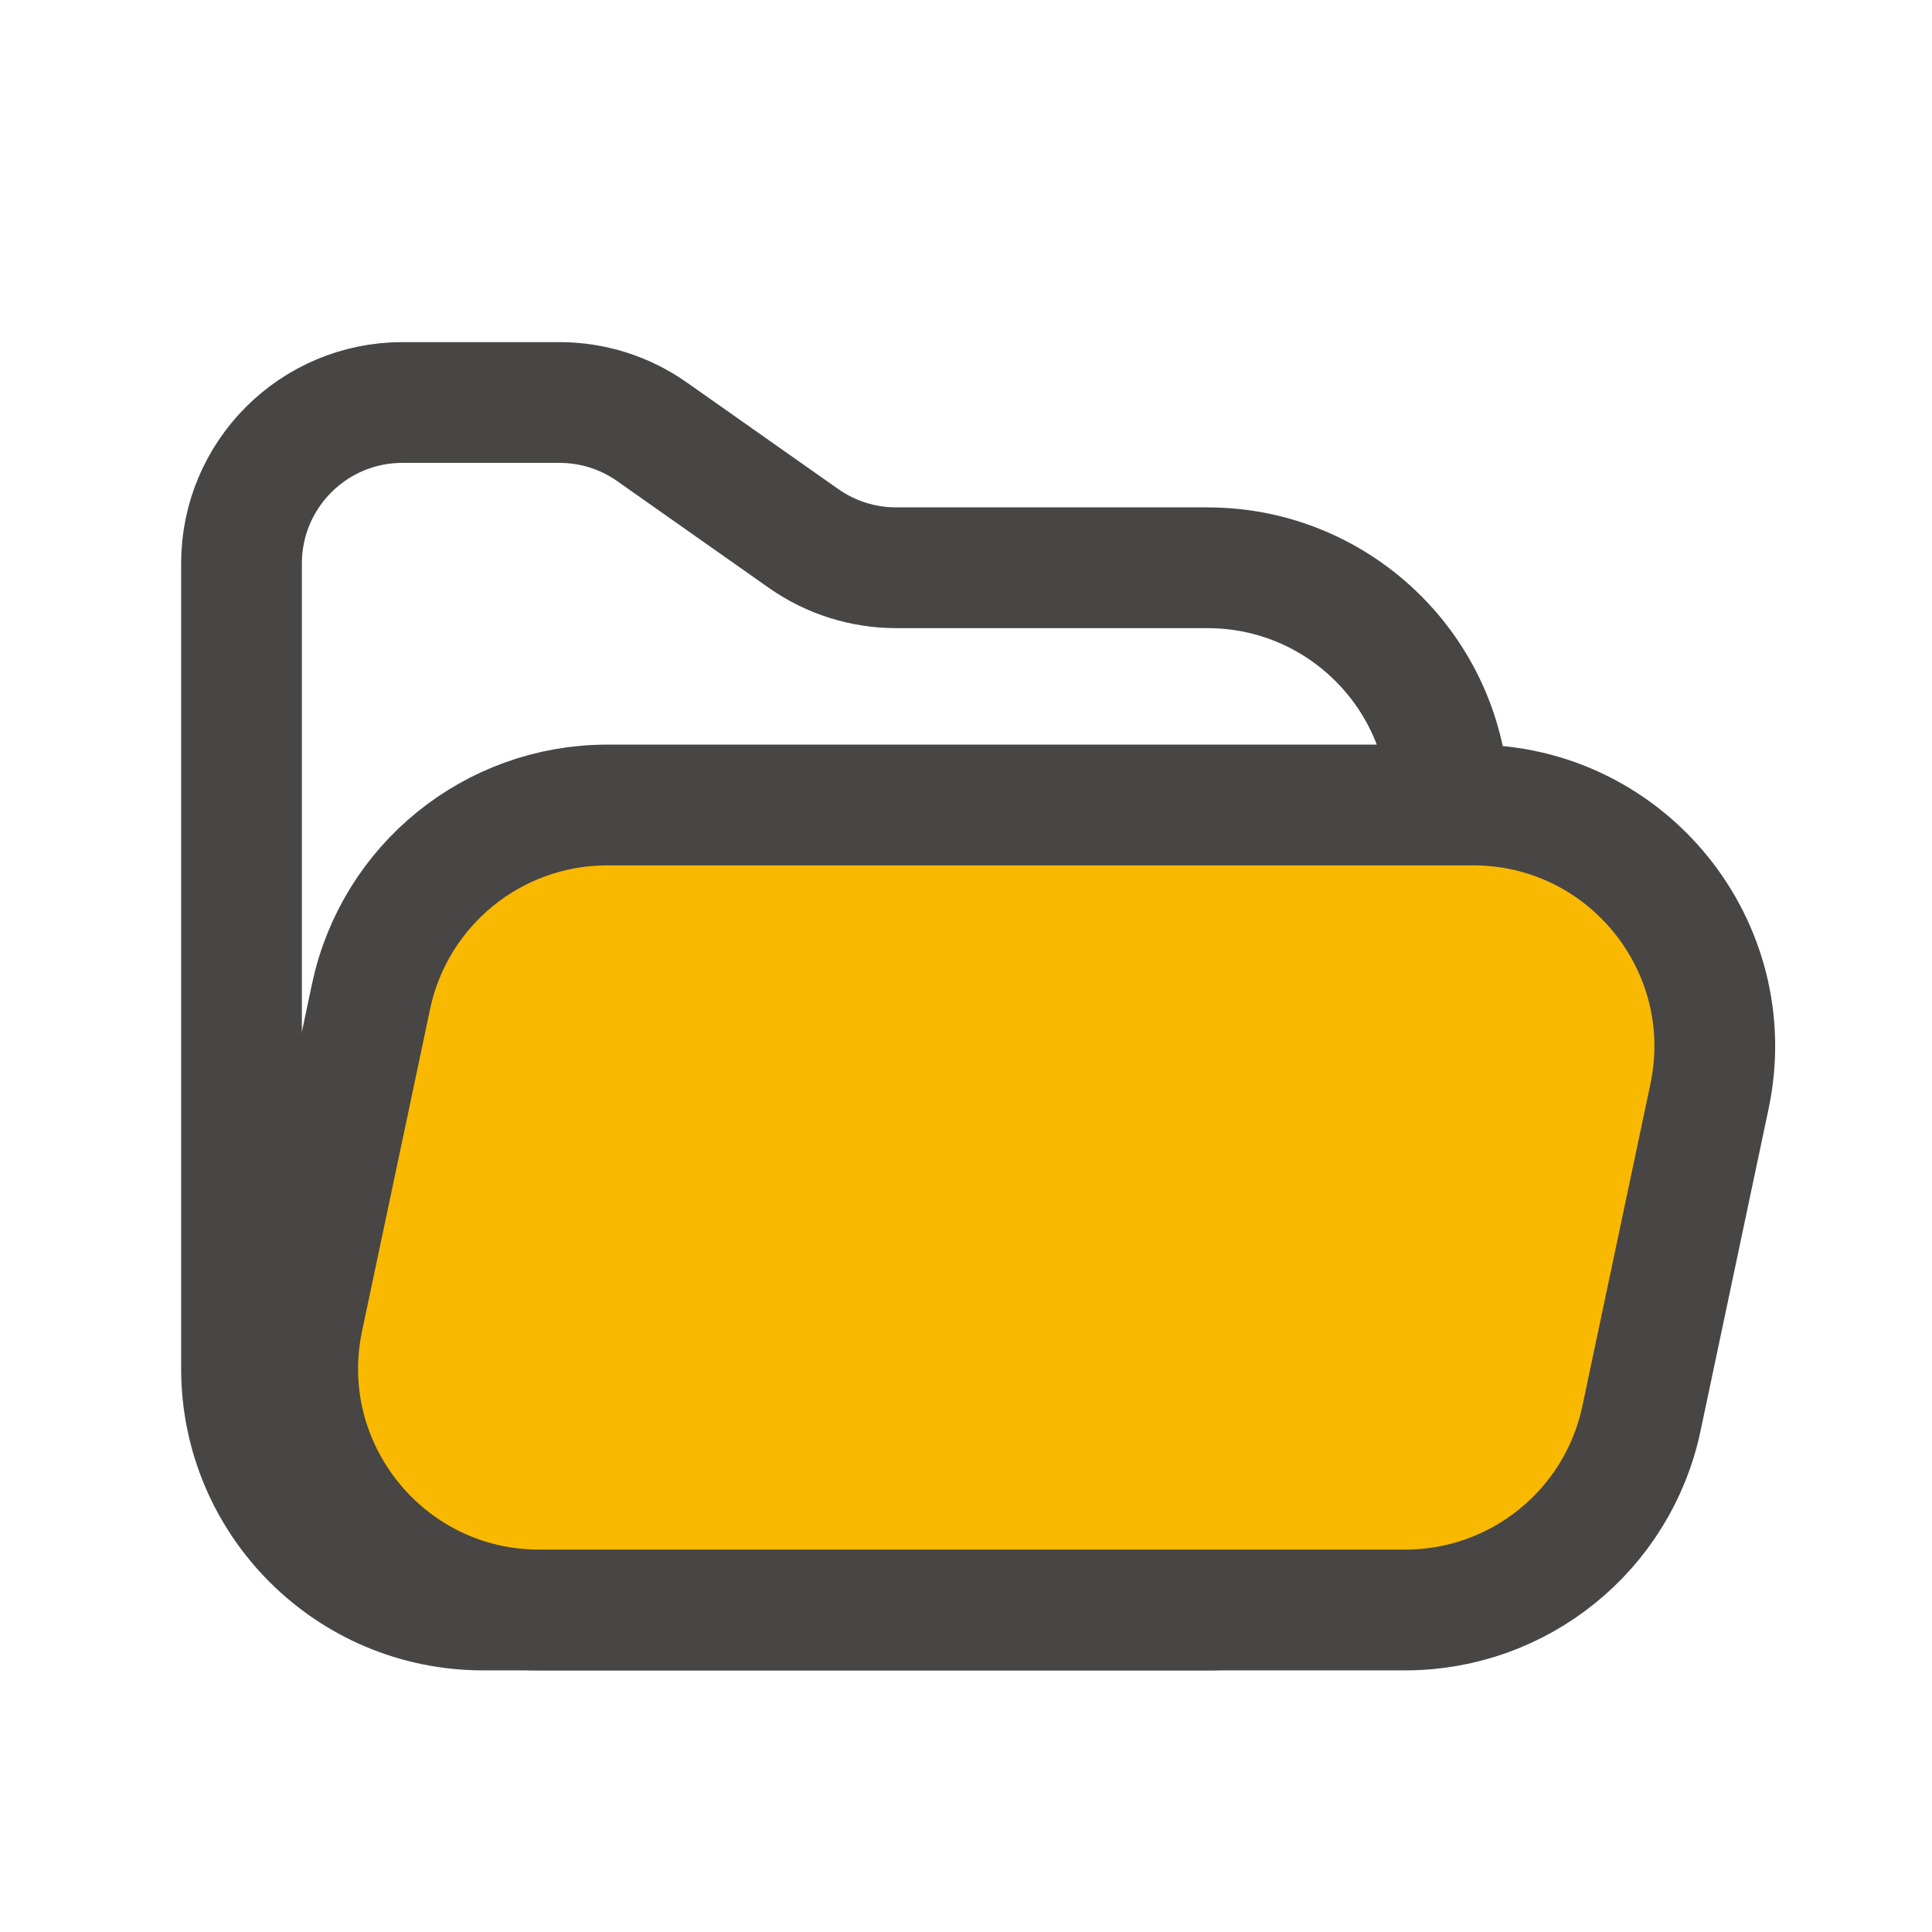
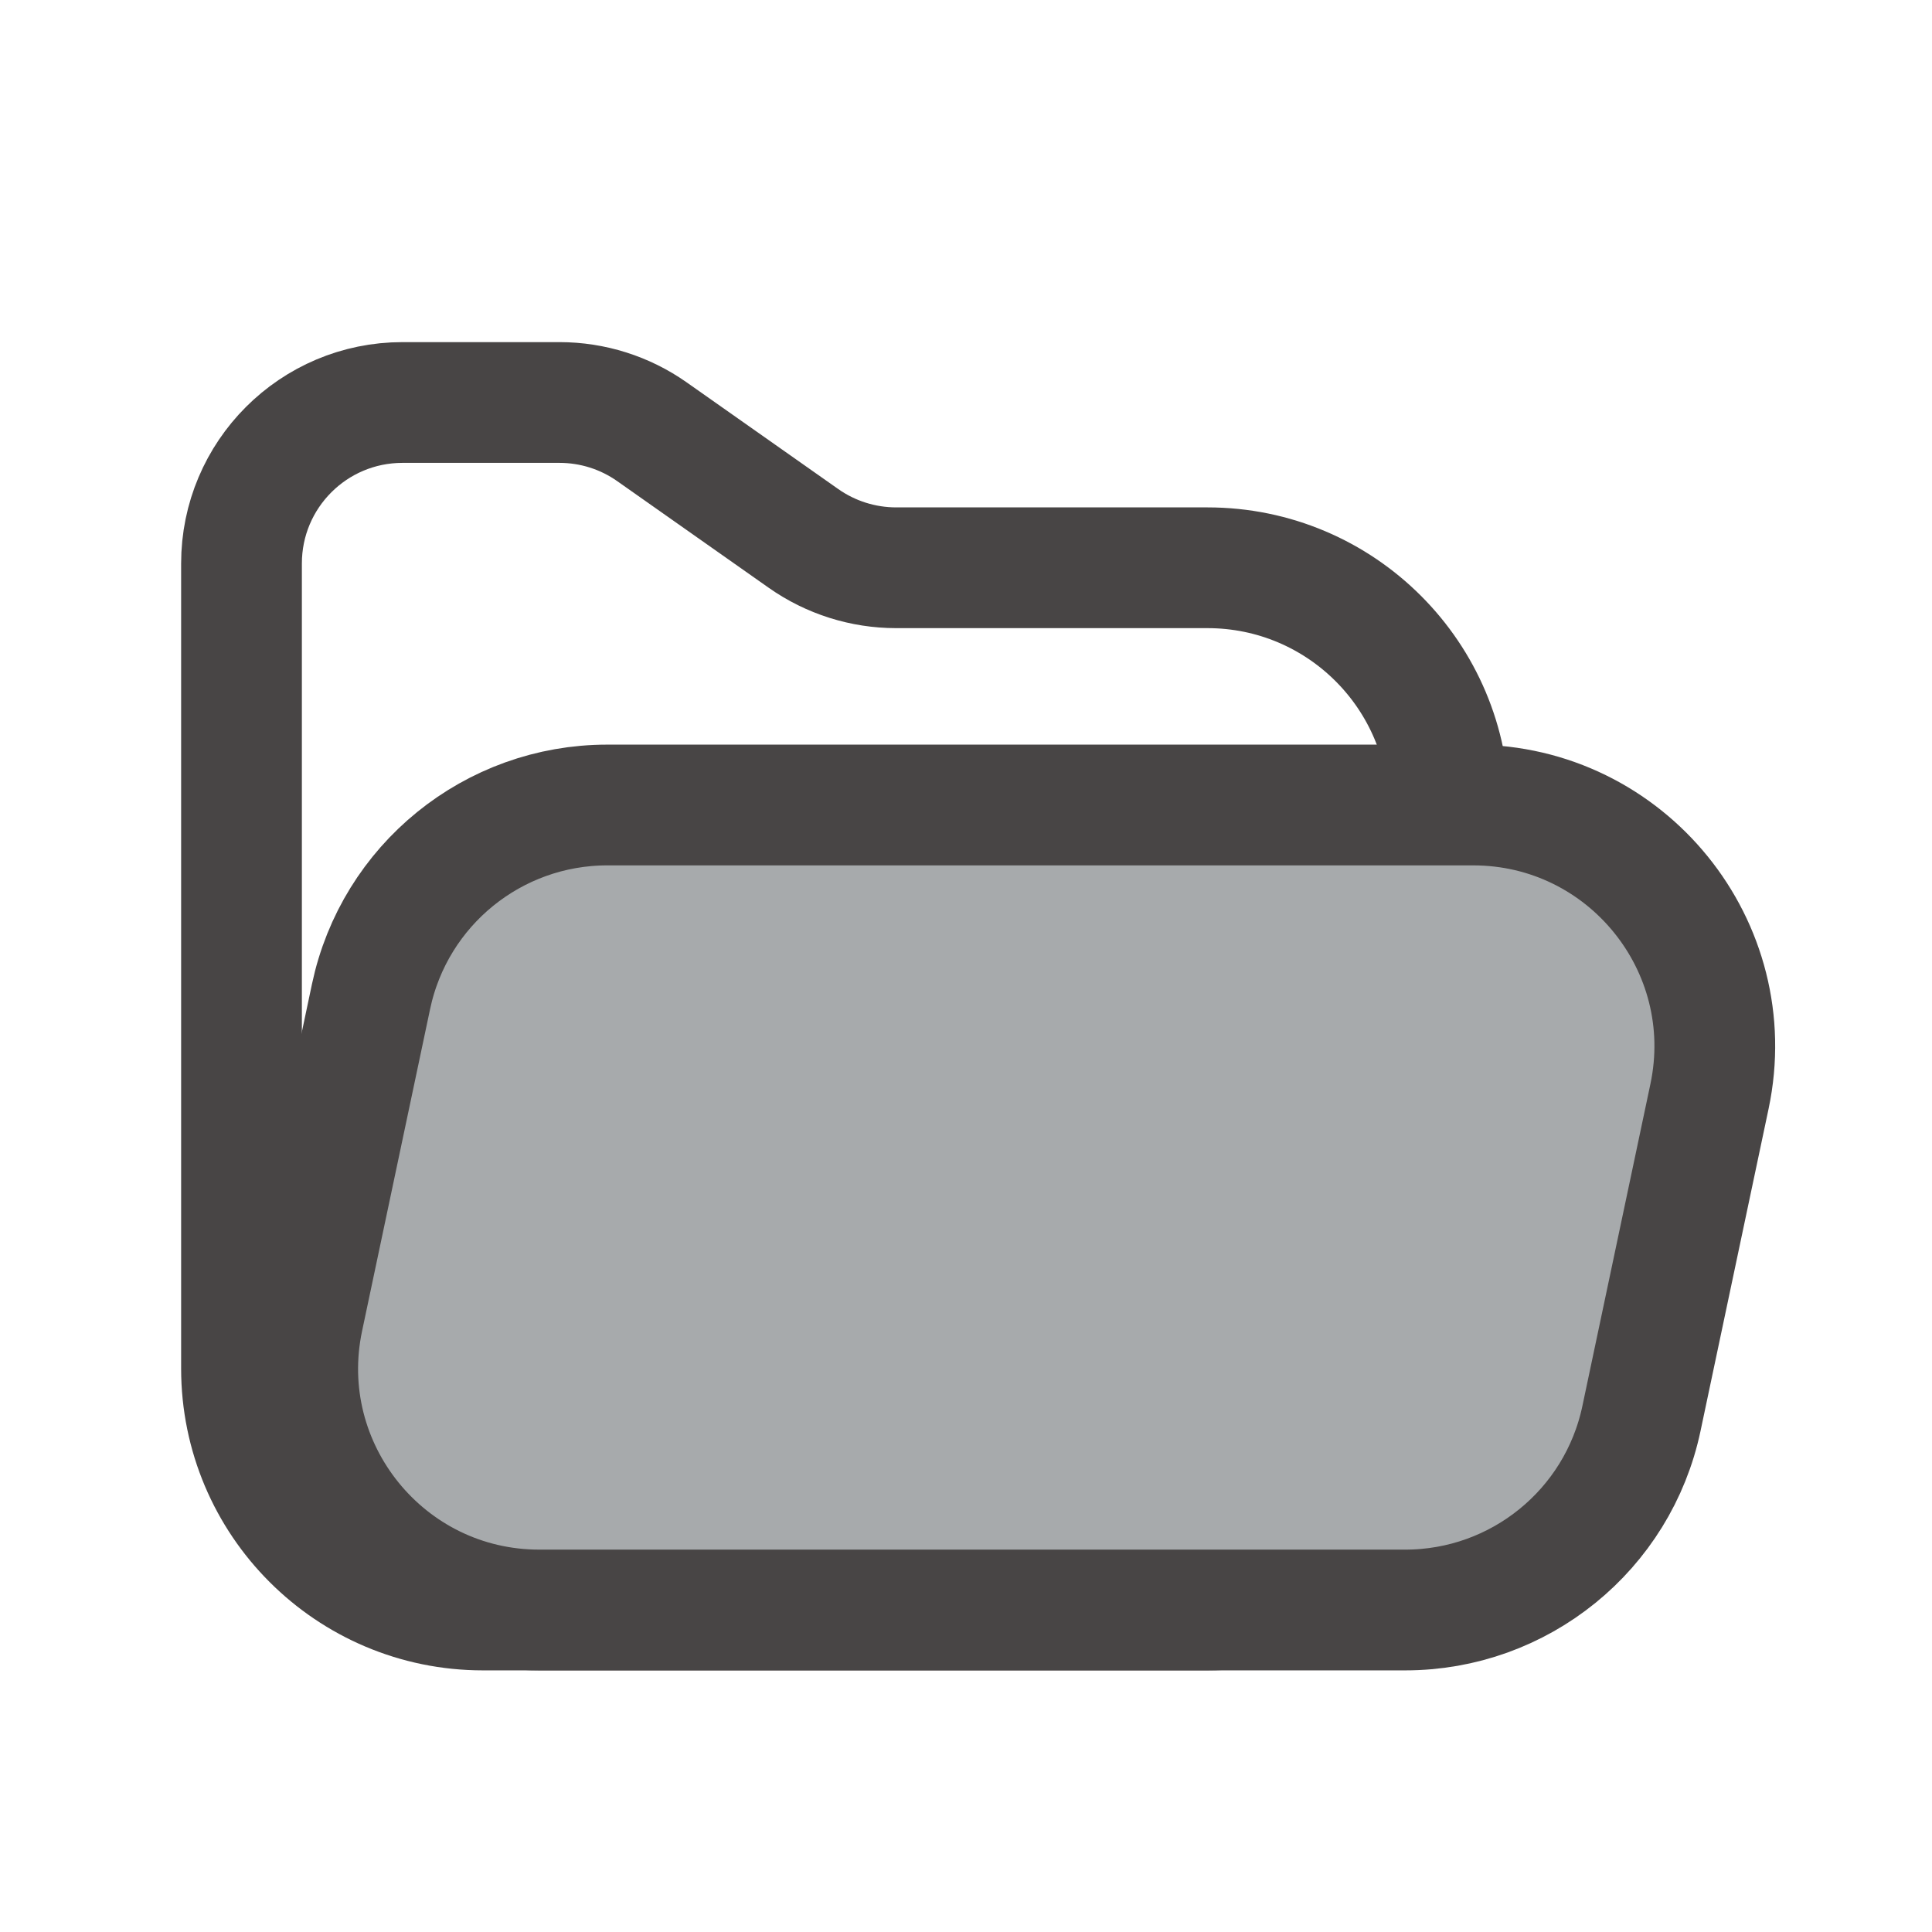
<svg xmlns="http://www.w3.org/2000/svg" width="24" height="24" viewBox="0 0 24 24" fill="none">
  <rect width="24" height="24" fill="white" />
  <path d="M3 7C3 5.895 3.895 5 5 5H6.95C7.362 5 7.764 5.127 8.101 5.365L9.982 6.689C10.319 6.926 10.721 7.053 11.133 7.053H15C16.657 7.053 18 8.396 18 10.053V17C18 18.657 16.657 20 15 20H6C4.343 20 3 18.657 3 17V7Z" stroke="#484545" stroke-width="1.5" />
-   <path d="M4.609 12.38C4.902 10.993 6.126 10 7.544 10H18.3C20.207 10 21.63 11.755 21.236 13.62L20.391 17.62C20.099 19.007 18.874 20 17.456 20H6.699C4.793 20 3.37 18.245 3.764 16.38L4.609 12.38Z" fill="#F9B900" stroke="#484545" stroke-width="1.5" />
+   <path d="M4.609 12.38C4.902 10.993 6.126 10 7.544 10H18.3C20.207 10 21.63 11.755 21.236 13.62L20.391 17.62C20.099 19.007 18.874 20 17.456 20H6.699C4.793 20 3.37 18.245 3.764 16.38L4.609 12.38Z" fill="#A7AAAC" stroke="#484545" stroke-width="1.5" />
</svg>
